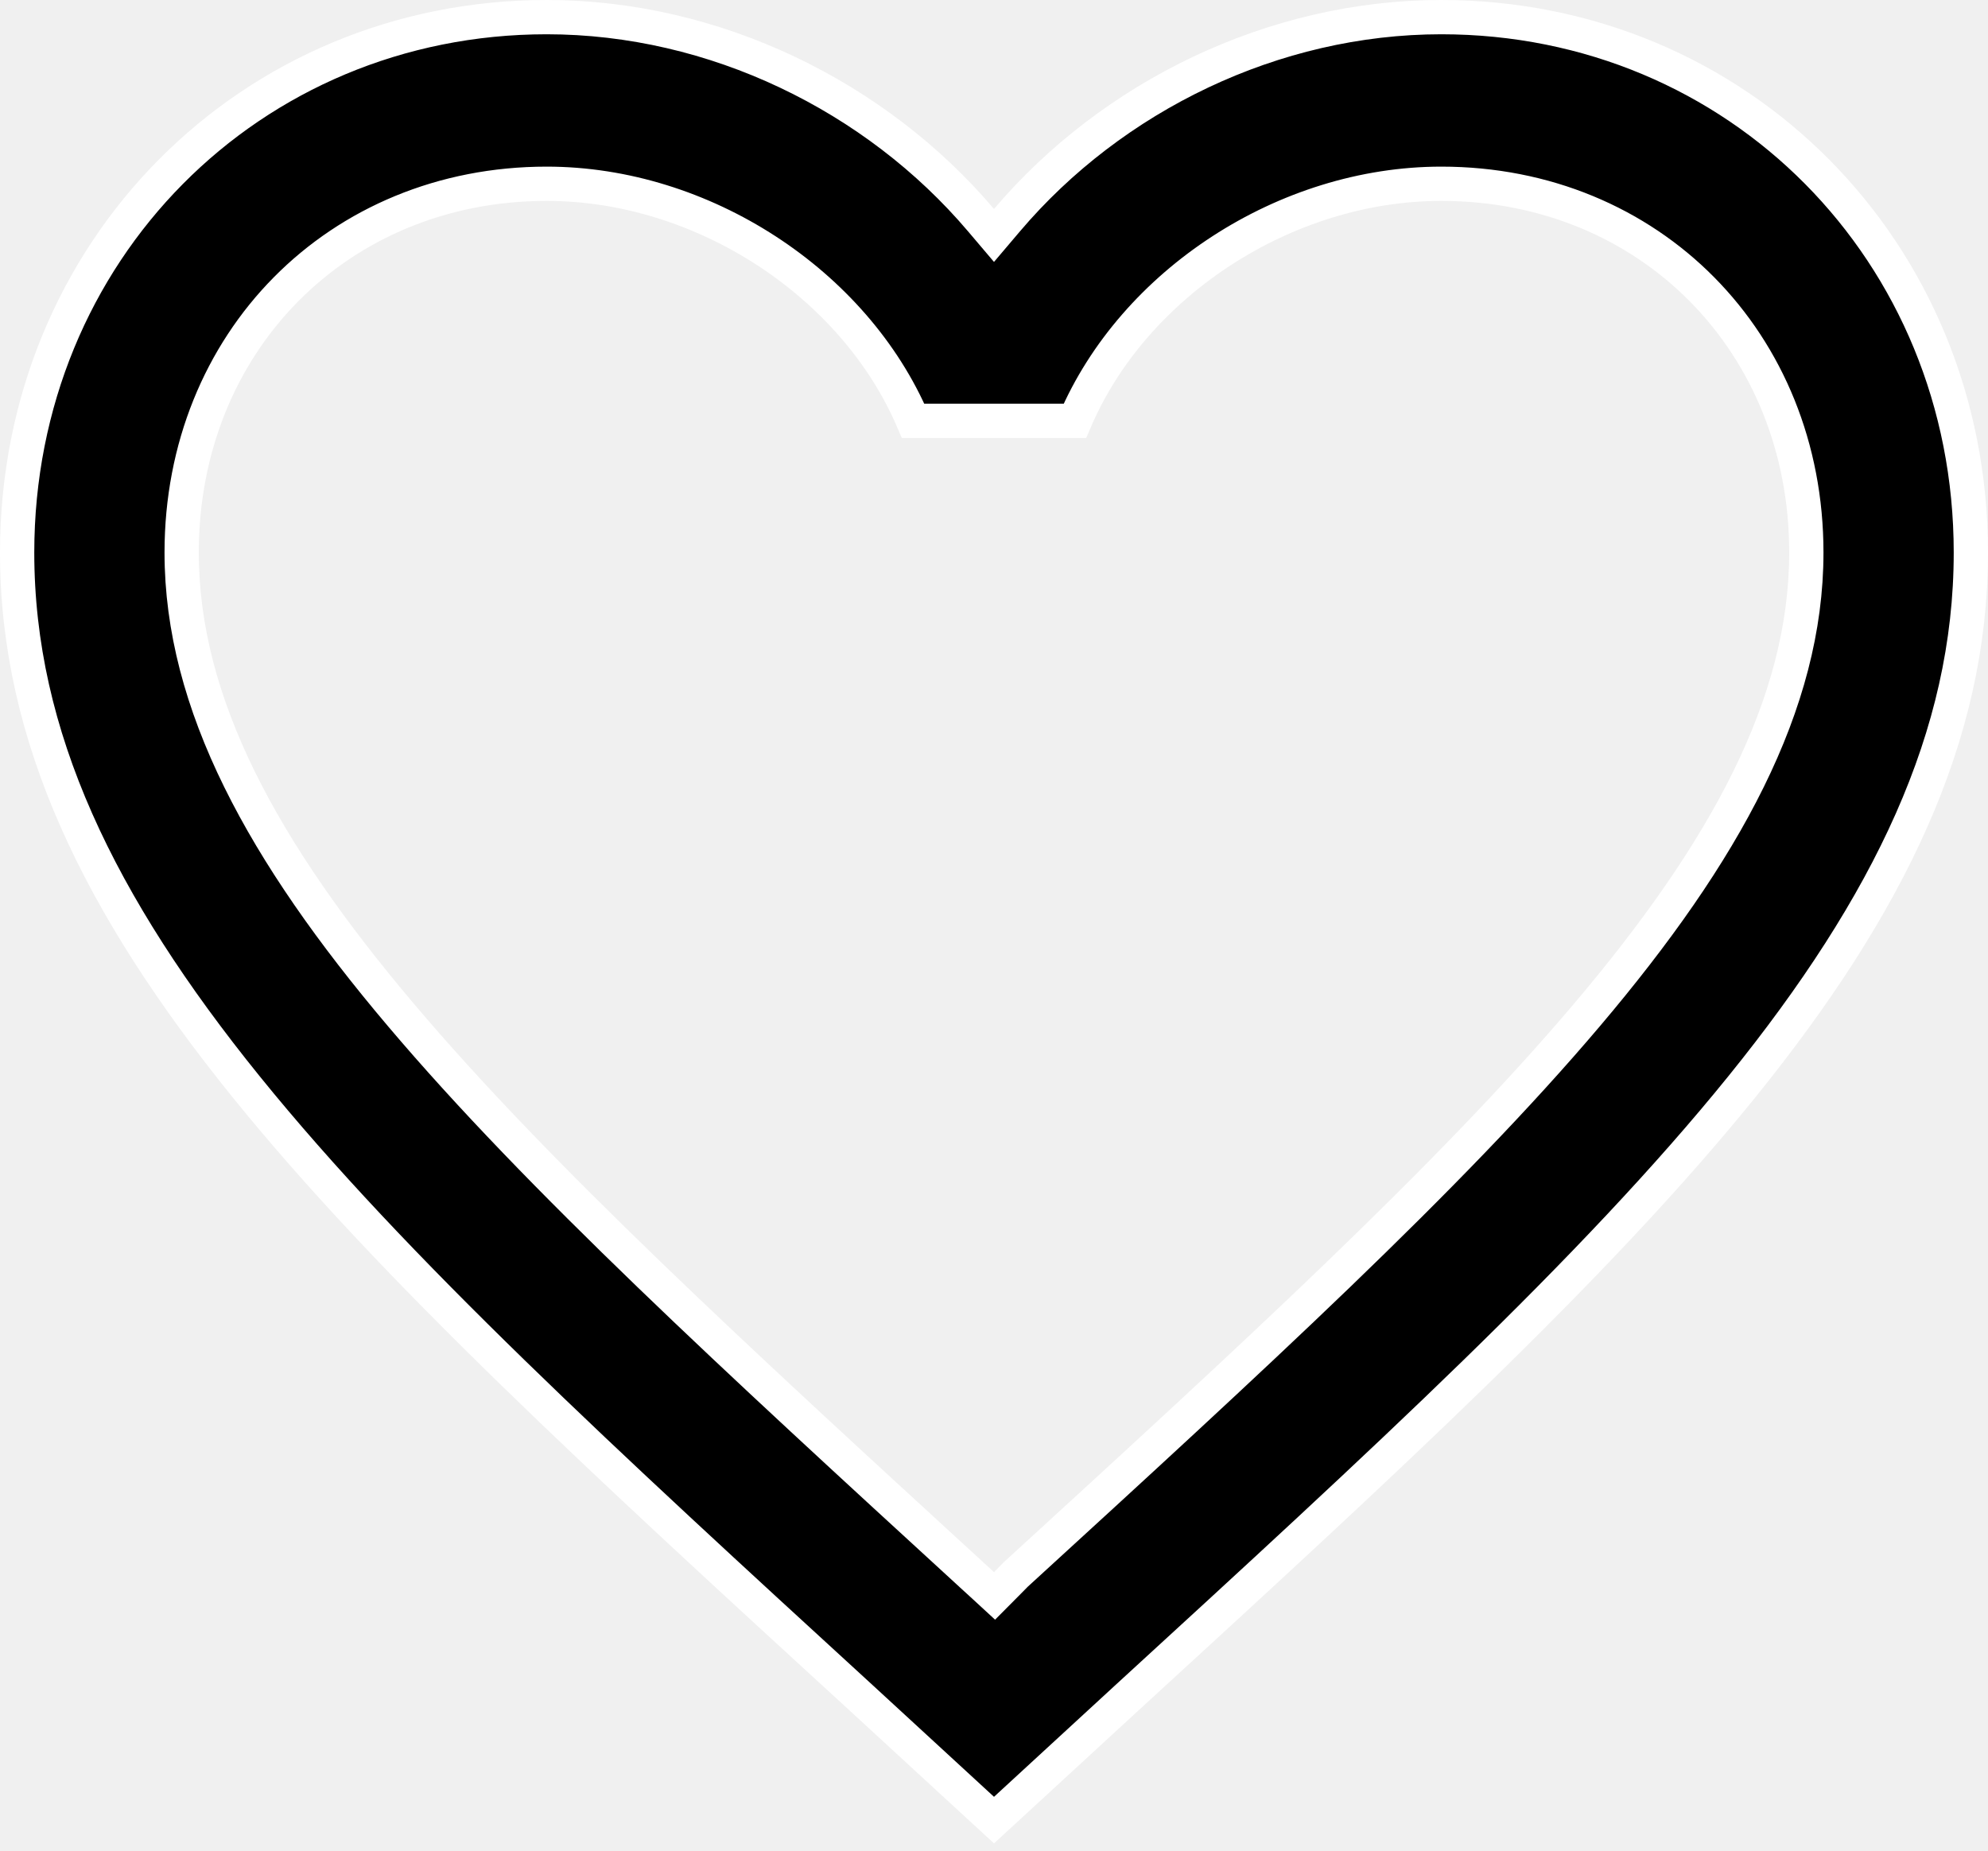
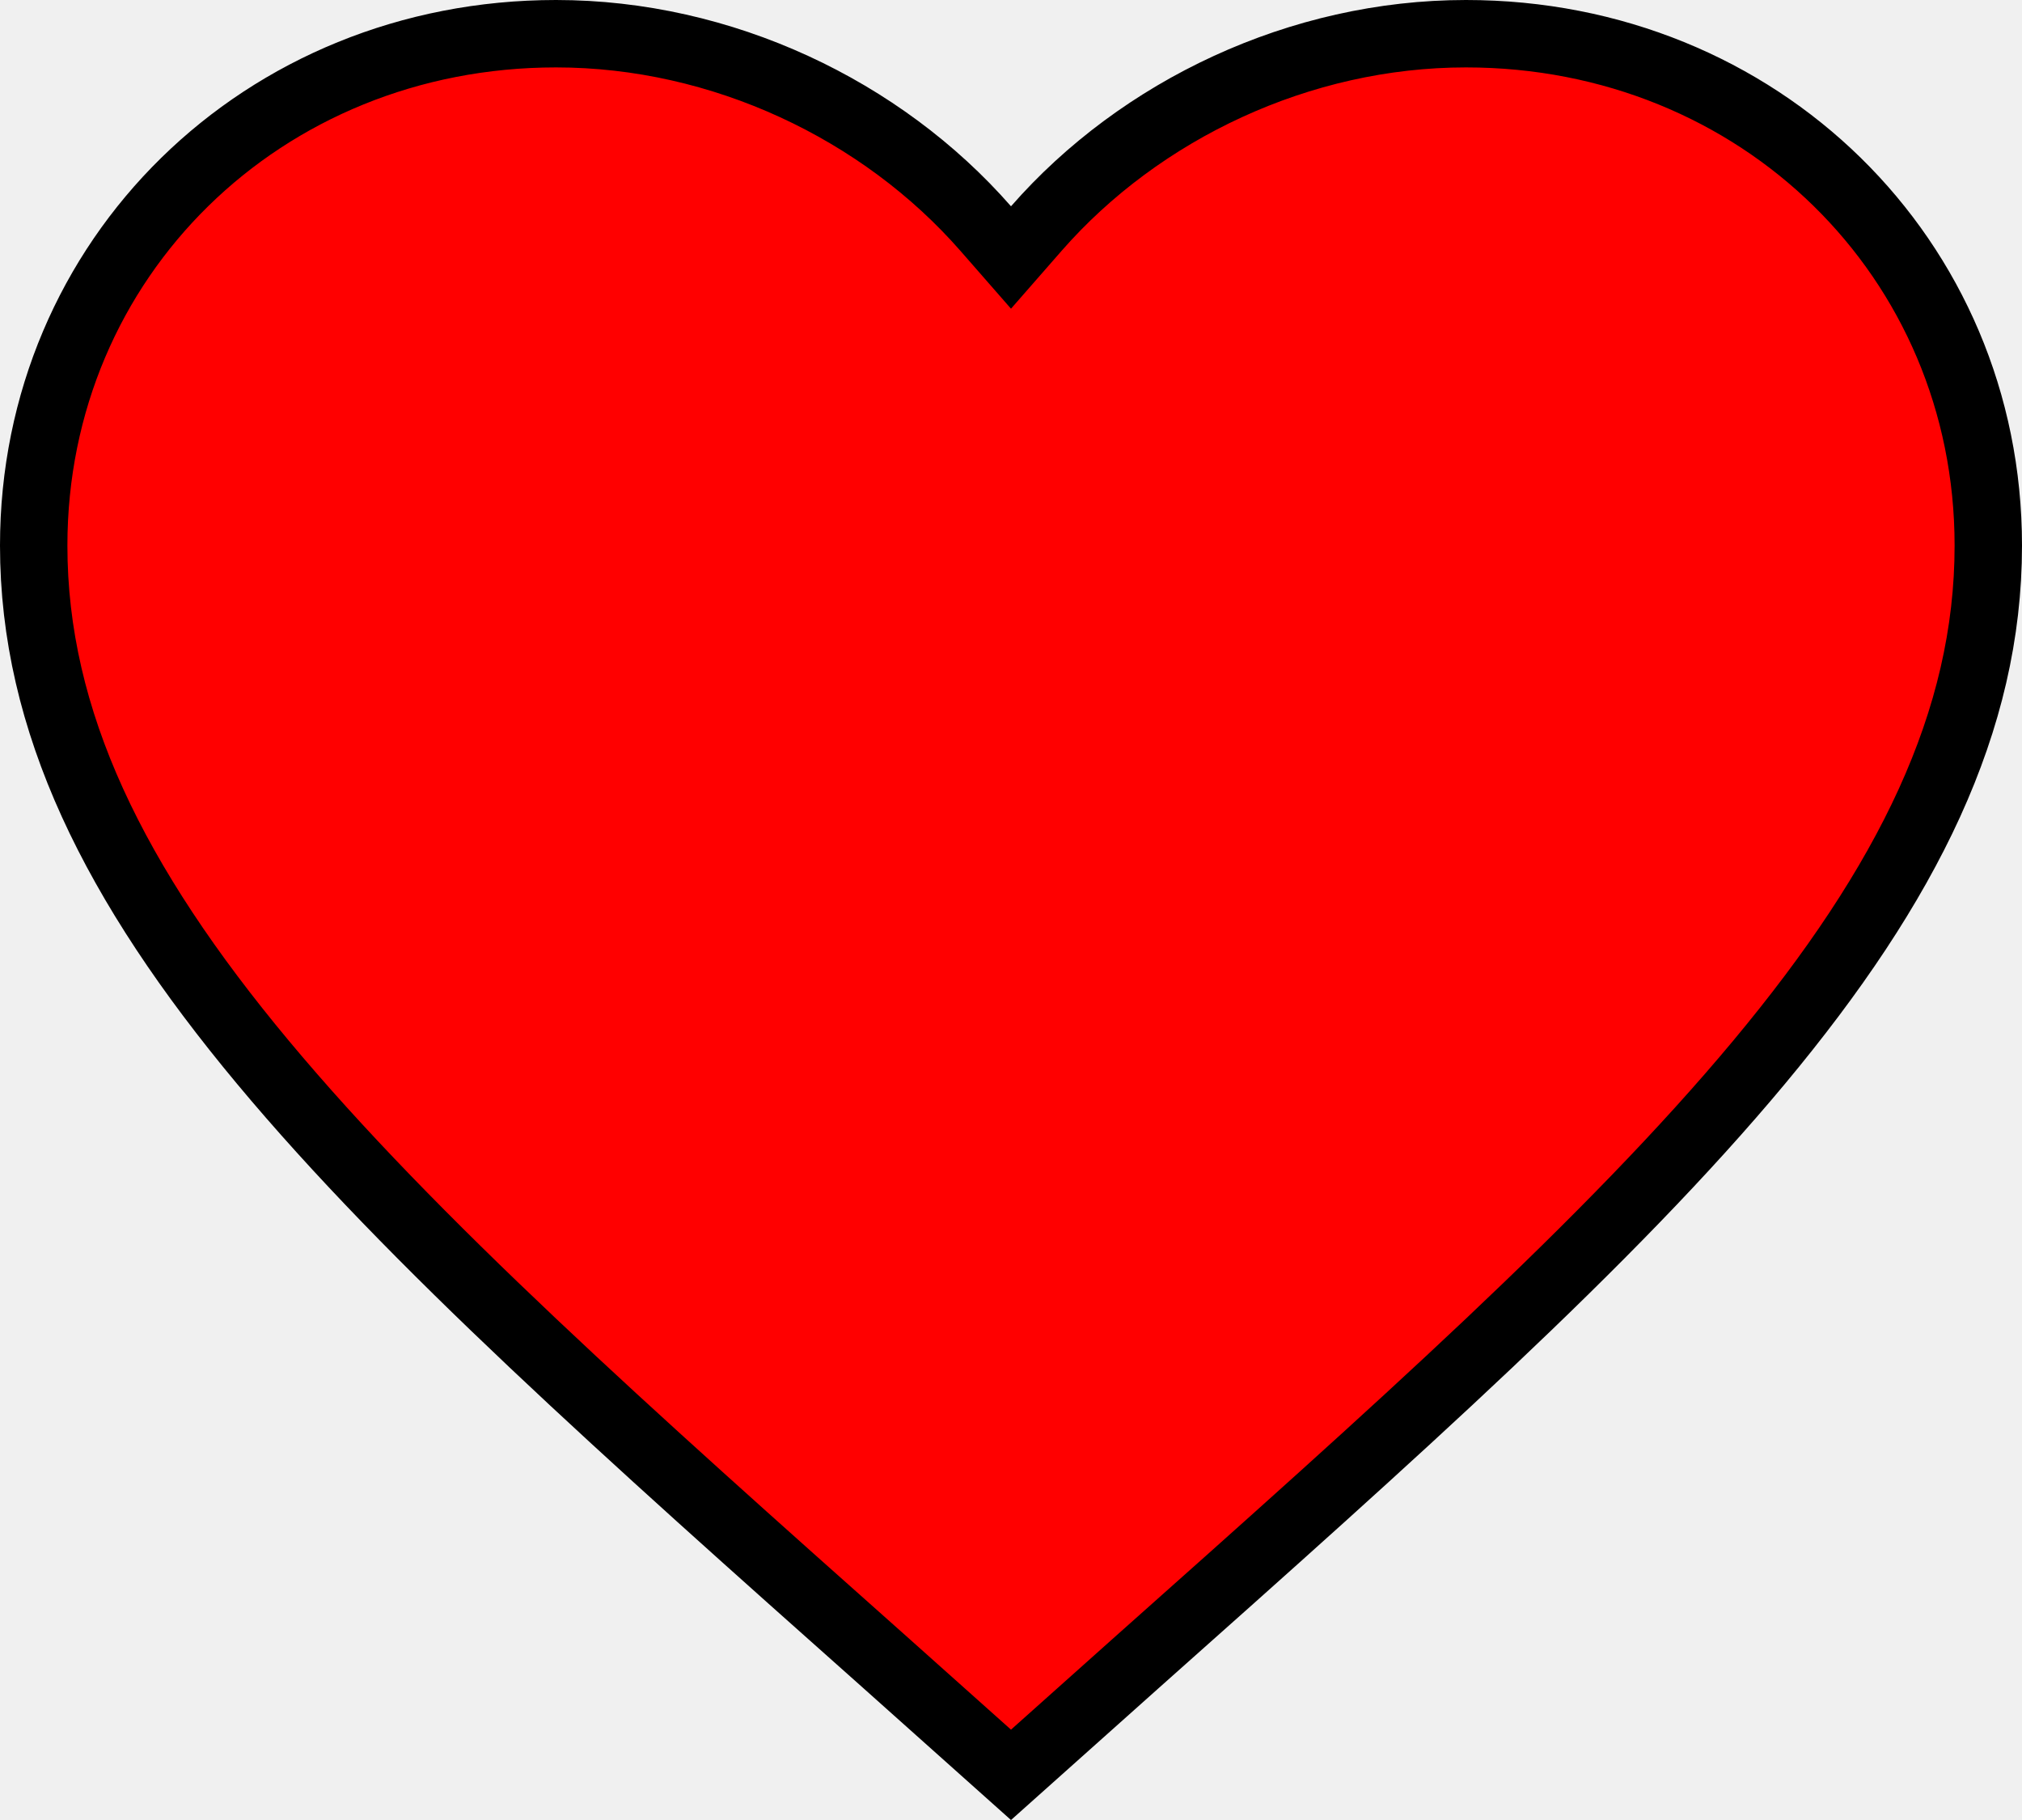
- <svg xmlns="http://www.w3.org/2000/svg" width="29" height="27" viewBox="0 0 29 27" fill="none">
-   <path d="M14.678 23.112L14.818 22.97C18.263 19.817 21.139 17.183 23.151 14.806C25.163 12.431 26.35 10.27 26.35 8.061C26.35 4.994 24.066 2.681 21.025 2.681C18.753 2.681 16.539 4.129 15.68 6.14H13.32C12.461 4.129 10.247 2.681 7.975 2.681C4.934 2.681 2.65 4.994 2.65 8.061C2.65 10.27 3.837 12.431 5.847 14.806C7.857 17.183 10.729 19.817 14.166 22.969L14.171 22.974L14.171 22.974L14.331 23.12L14.508 23.283L14.678 23.112ZM14.309 3.21L14.5 3.435L14.691 3.21C16.226 1.402 18.579 0.25 21.025 0.25C25.351 0.25 28.75 3.668 28.75 8.061C28.75 10.742 27.556 13.201 25.407 15.858C23.256 18.518 20.172 21.348 16.434 24.774L16.433 24.775L14.5 26.554L12.567 24.775L12.566 24.774C8.828 21.348 5.744 18.518 3.593 15.858C1.444 13.201 0.25 10.742 0.25 8.061C0.25 3.668 3.649 0.25 7.975 0.25C10.421 0.25 12.774 1.402 14.309 3.21Z" fill="black" stroke="white" stroke-width="0.5" />
+ <svg xmlns="http://www.w3.org/2000/svg" width="30" height="27" viewBox="0 0 30 27" fill="none">
+   <path d="M13.158 24.685L13.157 24.684C9.285 21.24 6.111 18.412 3.9 15.758C1.694 13.111 0.5 10.699 0.5 8.093C0.5 3.832 3.896 0.5 8.25 0.5C10.712 0.5 13.081 1.627 14.624 3.39L15 3.82L15.376 3.39C16.919 1.627 19.288 0.5 21.75 0.5C26.104 0.5 29.5 3.832 29.5 8.093C29.5 10.699 28.306 13.111 26.1 15.758C23.889 18.412 20.715 21.24 16.843 24.684L16.842 24.685L15 26.33L13.158 24.685Z" fill="#FF0000" stroke="black" />
</svg>
